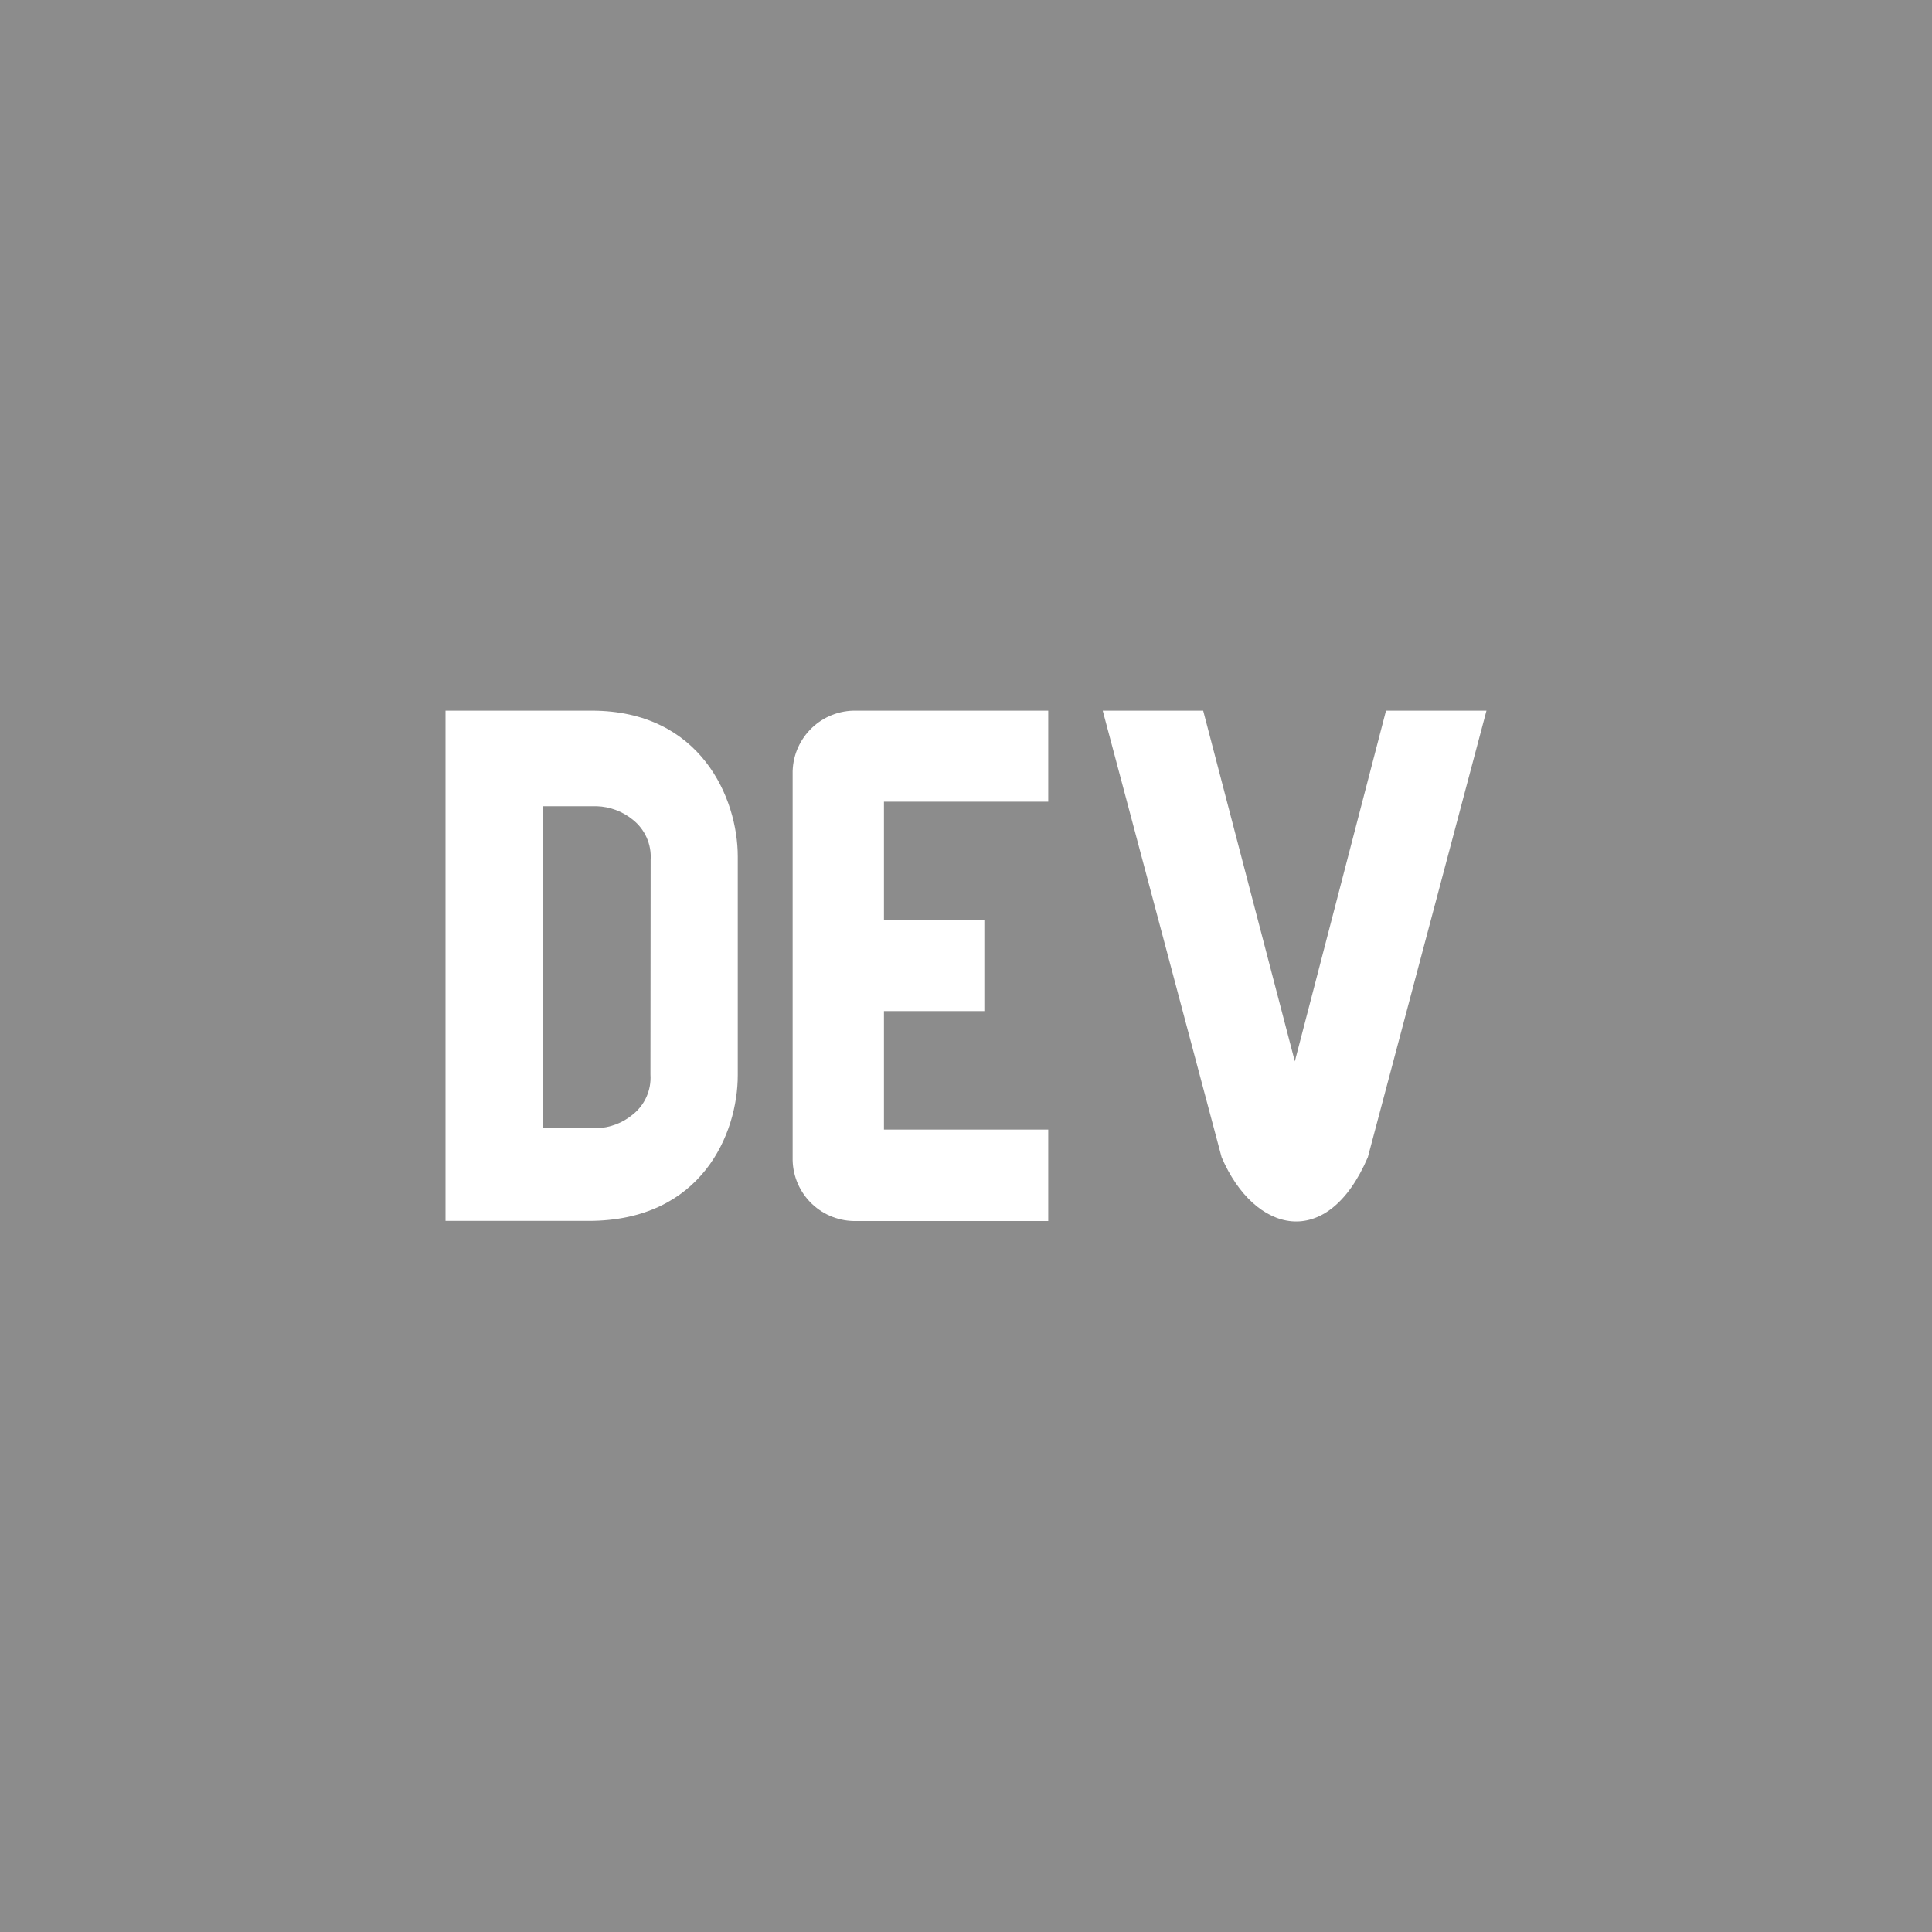
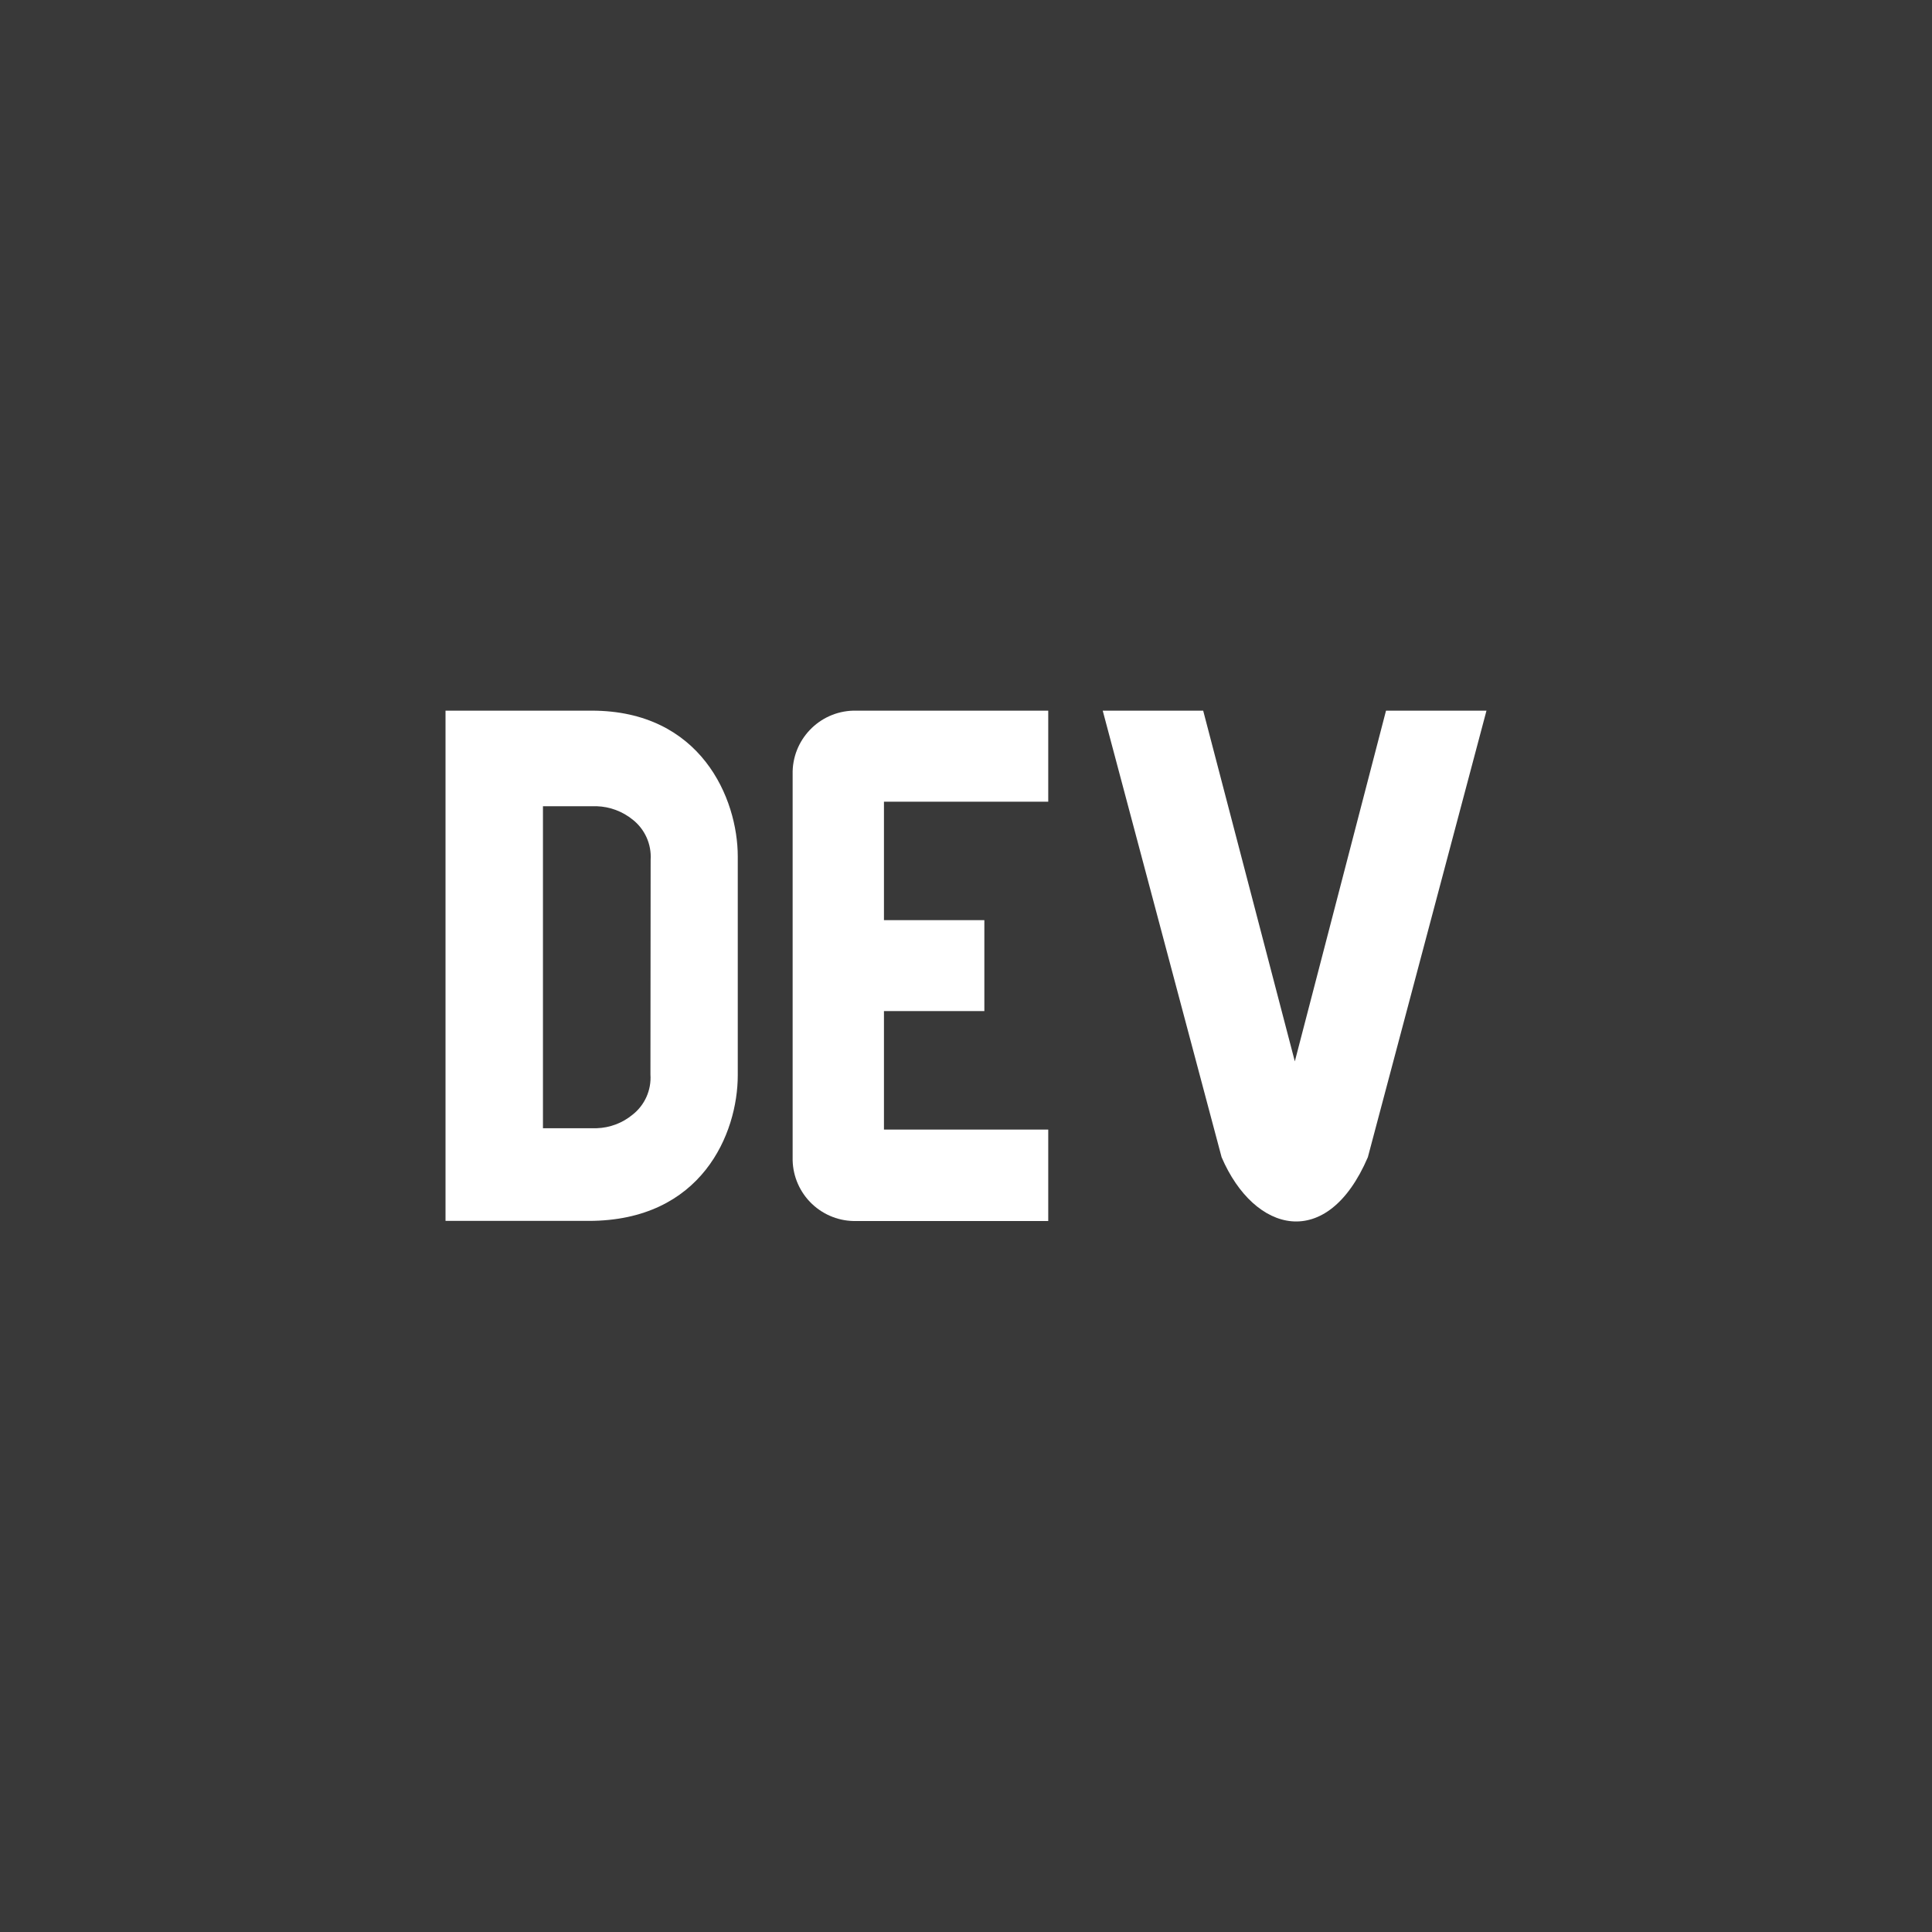
<svg xmlns="http://www.w3.org/2000/svg" viewBox="0 0 300 300">
  <defs>
-     <style>.cls-1{fill:#8c8c8c;}.cls-2{fill:#ffffff;}</style>
+     <style>.cls-1{fill:#393939;}.cls-2{fill:#ffffff;}</style>
  </defs>
  <g id="Layer_2" data-name="Layer 2">
    <g id="Layer_1-2" data-name="Layer 1">
      <rect class="cls-1" width="300" height="300" />
      <path class="cls-2" d="M114.56,133c0-9-5.72-22.65-22.68-22.65H69.18v79.23H91.4c17.6,0,23.16-13.61,23.16-22.62ZM101,166.85a7.3,7.3,0,0,1-2.79,6.25,9.19,9.19,0,0,1-5.57,2.09H84.31v-50h8.35a9.35,9.35,0,0,1,5.58,2.08,7.34,7.34,0,0,1,2.79,6.25Z" />
      <path class="cls-2" d="M137.26,124.49v18.39h15.59V157H137.26v18.4h25.51V189.6H133a9.67,9.67,0,0,1-9.92-9.43V120.25a9.68,9.68,0,0,1,9.44-9.9h30.25v14.14Z" />
      <path class="cls-2" d="M230.82,110.35,212.4,179.69c-6.32,14.73-17.65,11.8-22.71,0l-18.46-69.34h15.6l14.23,54.46,14.16-54.46Z" />
    </g>
  </g>
</svg>
